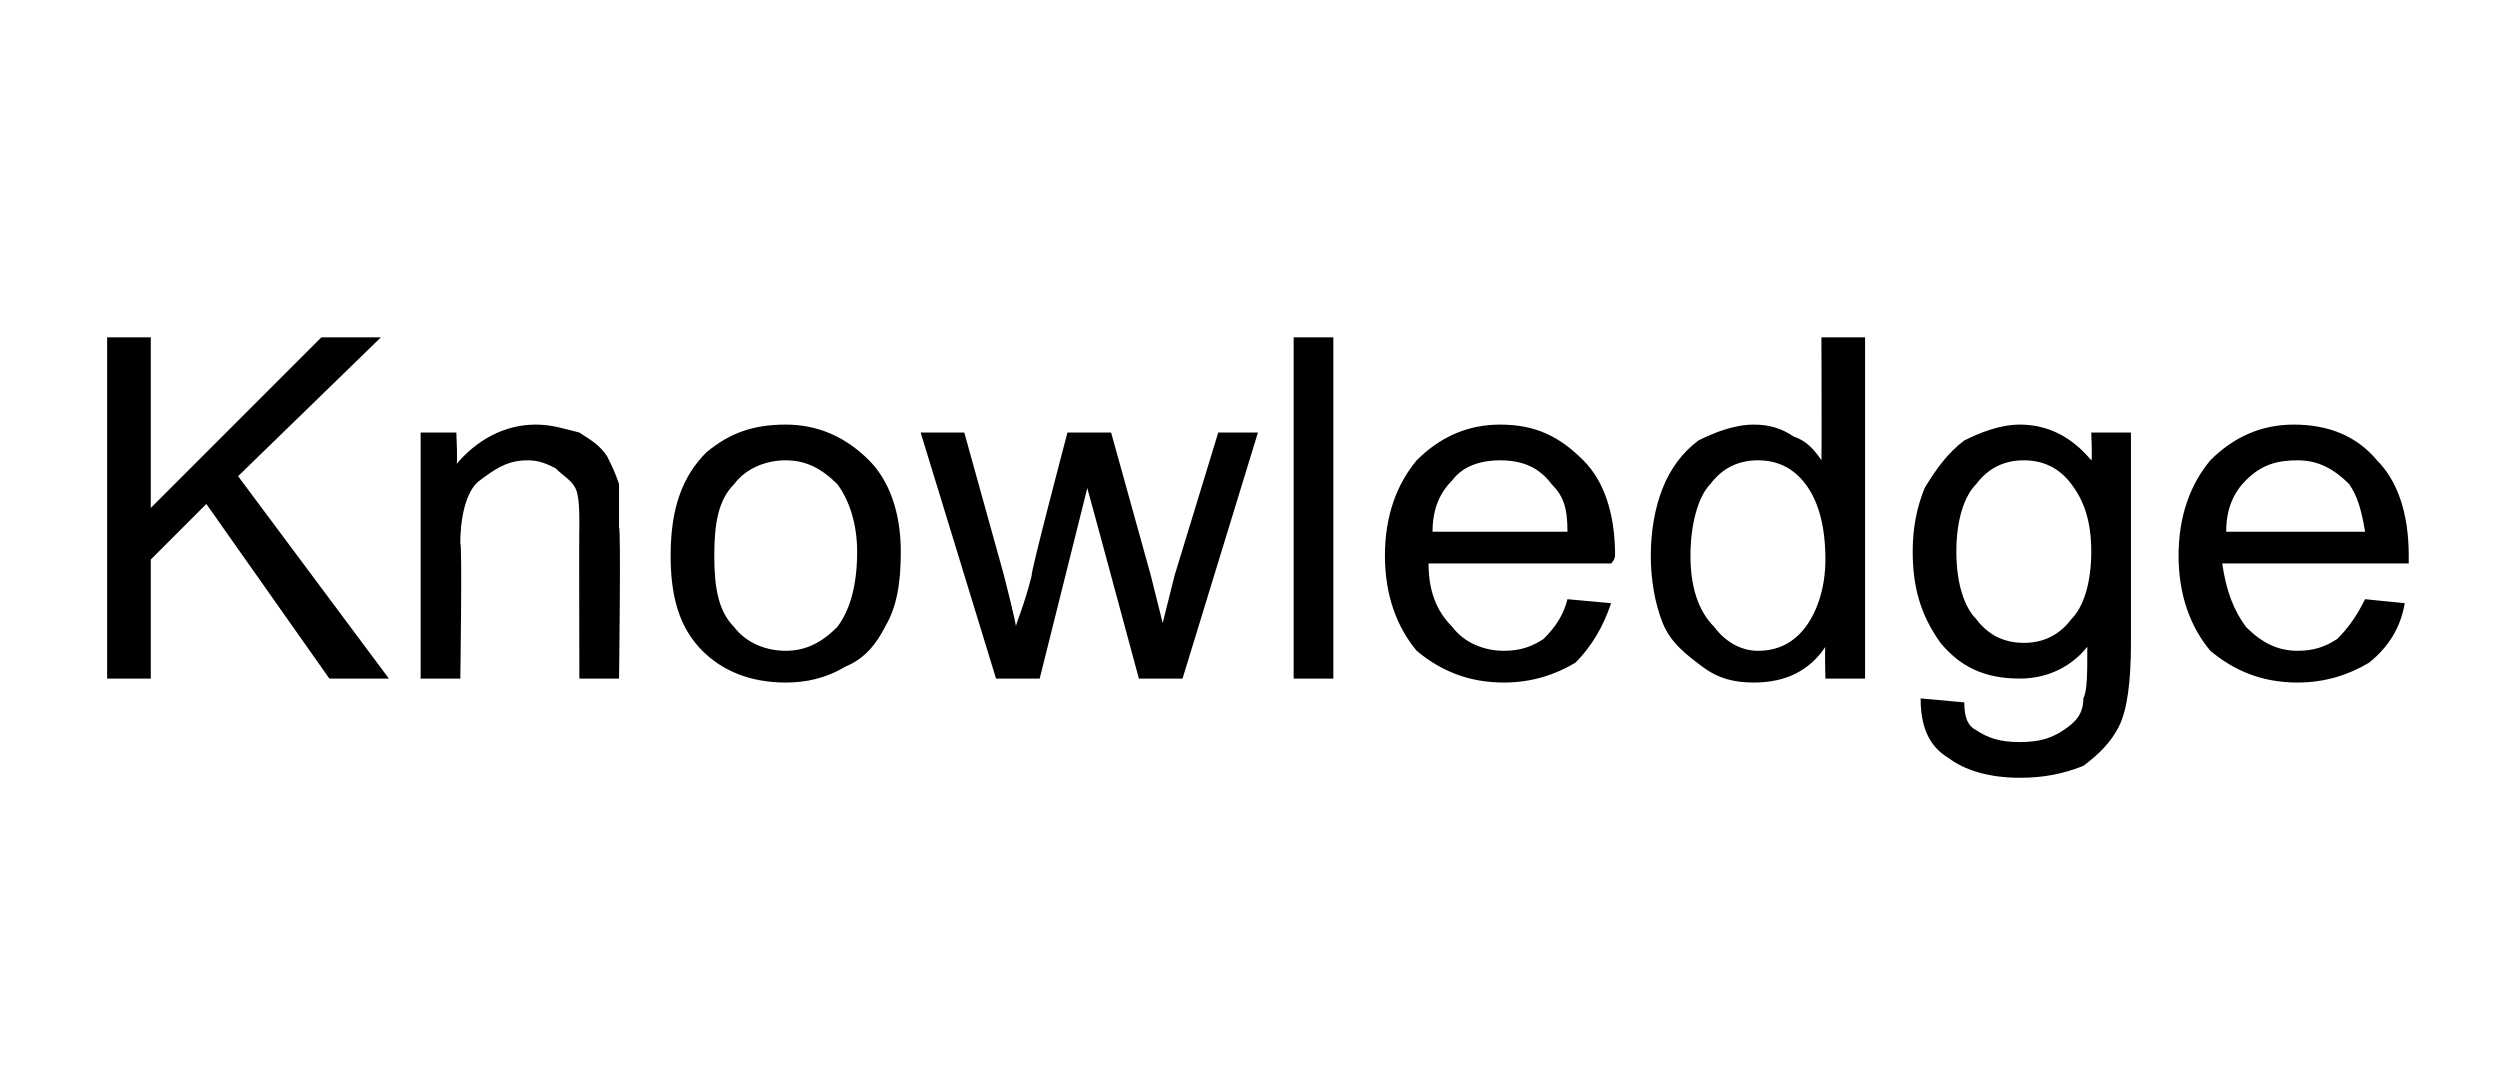
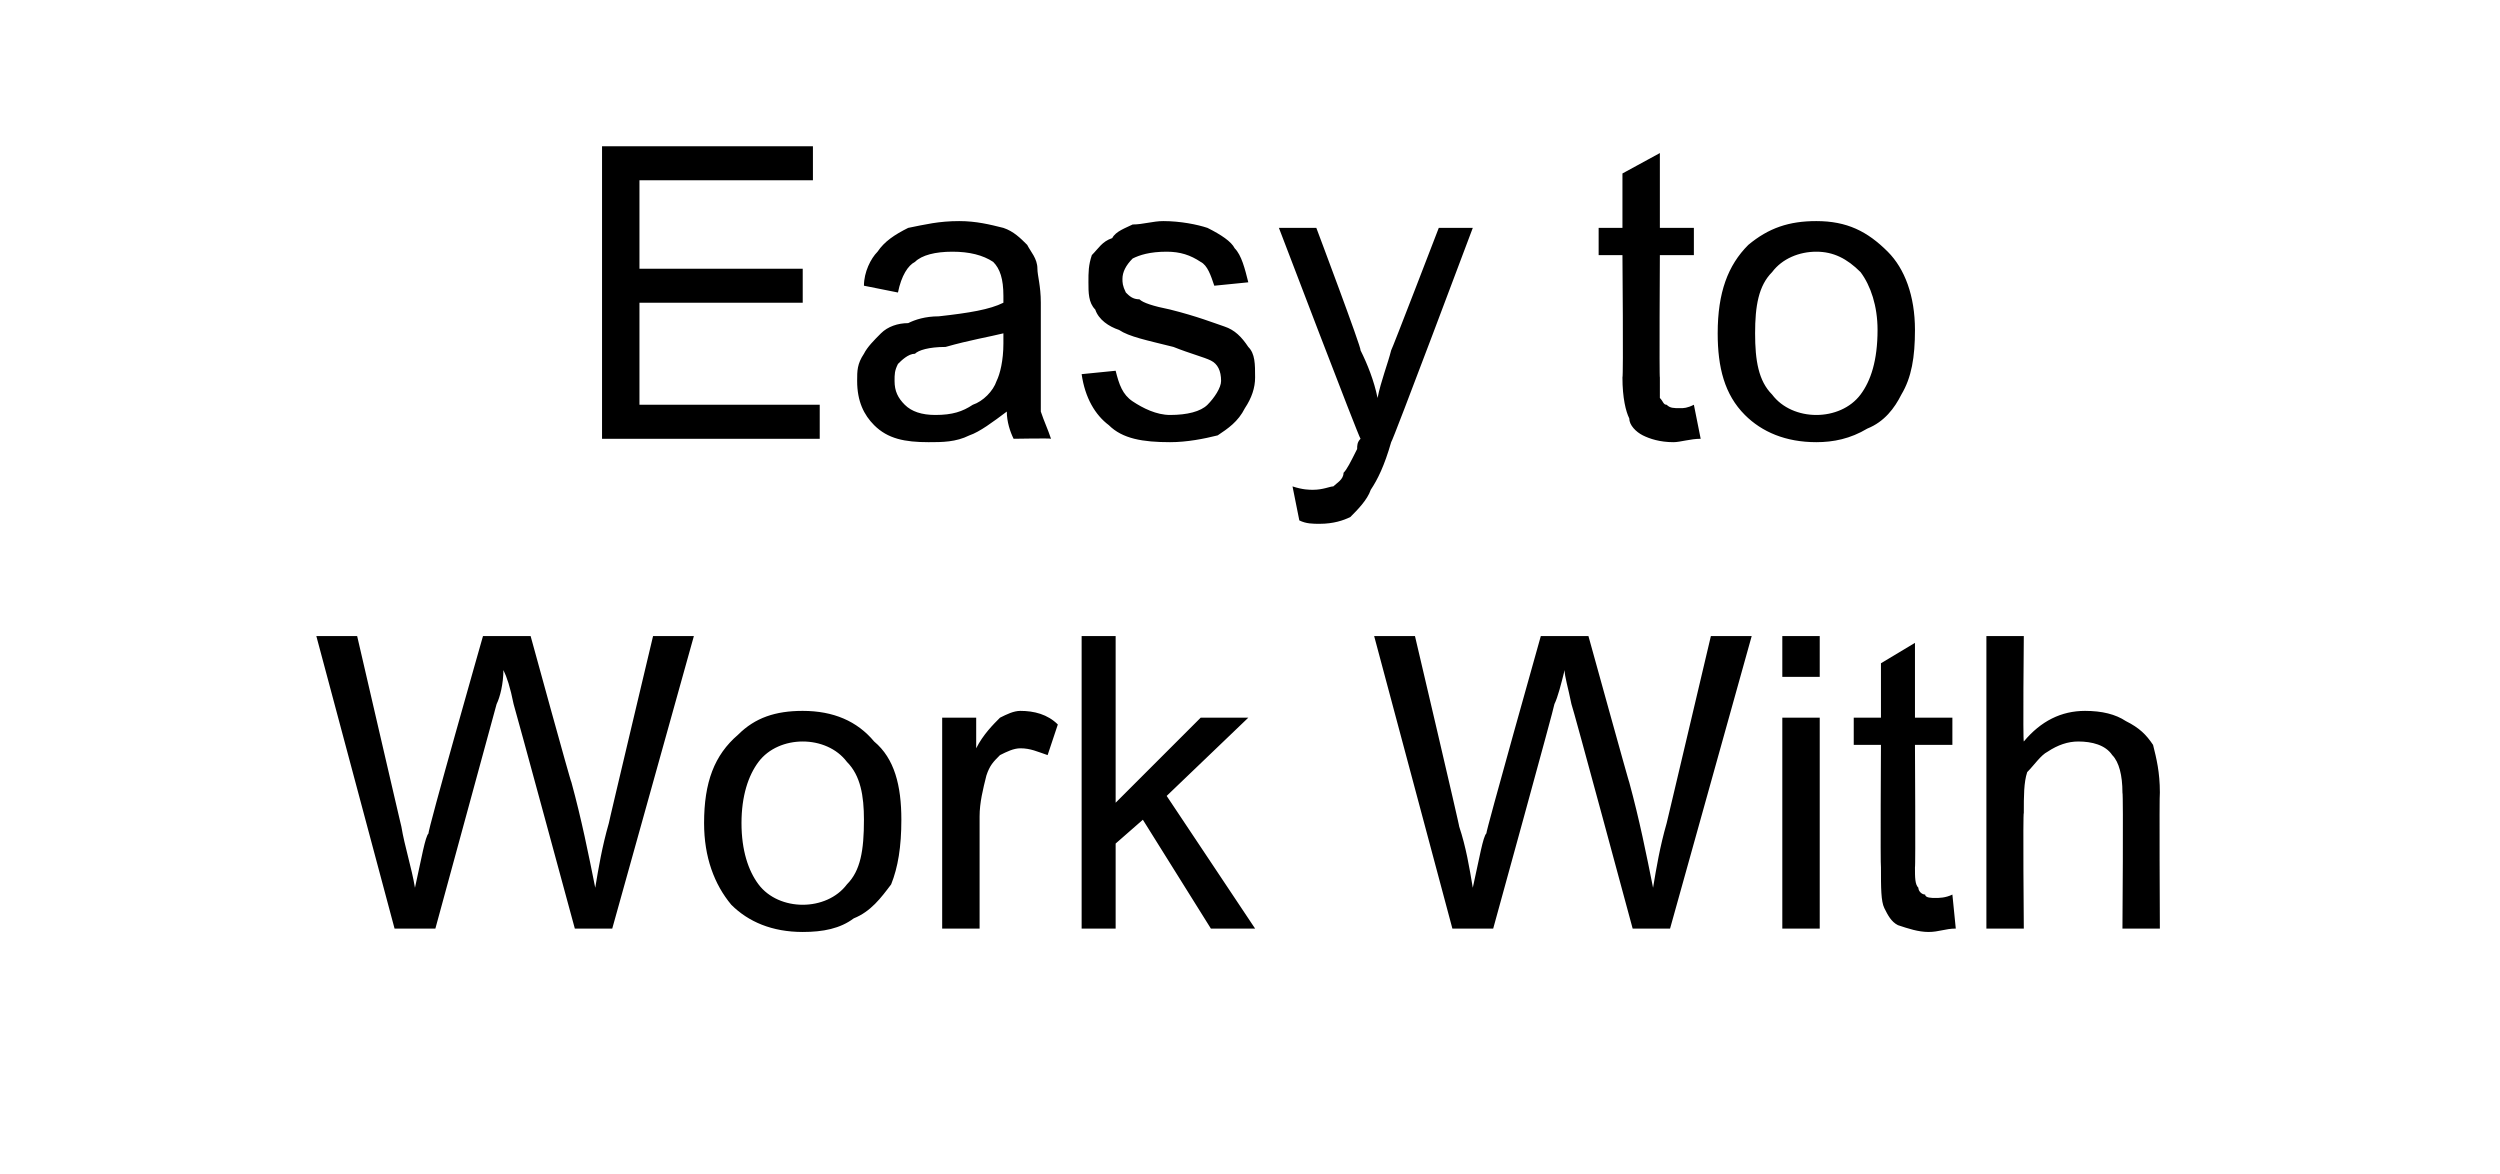
- <svg xmlns="http://www.w3.org/2000/svg" version="1.1" width="63px" height="27.5px" viewBox="0 -1 63 27.5" style="top:-1px">
+ <svg xmlns="http://www.w3.org/2000/svg" version="1.1" width="73.5px" height="34.5px" viewBox="0 -4 73.5 34.5" style="top:-4px">
  <defs />
-   <g id="Polygon47115">
-     <path d="M 2.7 16.1 L 2.7 7.5 L 3.8 7.5 L 3.8 11.8 L 8.1 7.5 L 9.6 7.5 L 6 11 L 9.8 16.1 L 8.3 16.1 L 5.2 11.7 L 3.8 13.1 L 3.8 16.1 L 2.7 16.1 Z M 10.6 16.1 L 10.6 9.9 L 11.5 9.9 C 11.5 9.9 11.54 10.74 11.5 10.7 C 12 10.1 12.7 9.7 13.5 9.7 C 13.9 9.7 14.2 9.8 14.6 9.9 C 14.9 10.1 15.1 10.2 15.3 10.5 C 15.4 10.7 15.5 10.9 15.6 11.2 C 15.6 11.4 15.6 11.8 15.6 12.3 C 15.65 12.26 15.6 16.1 15.6 16.1 L 14.6 16.1 C 14.6 16.1 14.59 12.3 14.6 12.3 C 14.6 11.9 14.6 11.5 14.5 11.3 C 14.4 11.1 14.2 11 14 10.8 C 13.8 10.7 13.6 10.6 13.3 10.6 C 12.8 10.6 12.5 10.8 12.1 11.1 C 11.8 11.3 11.6 11.9 11.6 12.7 C 11.65 12.68 11.6 16.1 11.6 16.1 L 10.6 16.1 Z M 16.9 13 C 16.9 11.8 17.2 11 17.8 10.4 C 18.4 9.9 19 9.7 19.8 9.7 C 20.6 9.7 21.3 10 21.9 10.6 C 22.4 11.1 22.7 11.9 22.7 12.9 C 22.7 13.7 22.6 14.3 22.3 14.8 C 22.1 15.2 21.8 15.6 21.3 15.8 C 20.8 16.1 20.3 16.2 19.8 16.2 C 18.9 16.2 18.2 15.9 17.7 15.4 C 17.1 14.8 16.9 14 16.9 13 Z M 18 13 C 18 13.8 18.1 14.4 18.5 14.8 C 18.8 15.2 19.3 15.4 19.8 15.4 C 20.3 15.4 20.7 15.2 21.1 14.8 C 21.4 14.4 21.6 13.8 21.6 12.9 C 21.6 12.2 21.4 11.6 21.1 11.2 C 20.7 10.8 20.3 10.6 19.8 10.6 C 19.3 10.6 18.8 10.8 18.5 11.2 C 18.1 11.6 18 12.2 18 13 Z M 25.1 16.1 L 23.2 9.9 L 24.3 9.9 L 25.3 13.5 C 25.3 13.5 25.63 14.79 25.6 14.8 C 25.6 14.7 25.8 14.3 26 13.5 C 25.95 13.5 26.9 9.9 26.9 9.9 L 28 9.9 L 29 13.5 L 29.3 14.7 L 29.6 13.5 L 30.7 9.9 L 31.7 9.9 L 29.8 16.1 L 28.7 16.1 L 27.7 12.4 L 27.4 11.3 L 26.2 16.1 L 25.1 16.1 Z M 32.6 16.1 L 32.6 7.5 L 33.6 7.5 L 33.6 16.1 L 32.6 16.1 Z M 39.5 14.1 C 39.5 14.1 40.6 14.2 40.6 14.2 C 40.4 14.8 40.1 15.3 39.7 15.7 C 39.2 16 38.6 16.2 37.9 16.2 C 37 16.2 36.3 15.9 35.7 15.4 C 35.2 14.8 34.9 14 34.9 13 C 34.9 12 35.2 11.2 35.7 10.6 C 36.3 10 37 9.7 37.8 9.7 C 38.7 9.7 39.3 10 39.9 10.6 C 40.4 11.1 40.7 11.9 40.7 13 C 40.7 13 40.7 13.1 40.6 13.2 C 40.6 13.2 36 13.2 36 13.2 C 36 13.9 36.2 14.4 36.6 14.8 C 36.9 15.2 37.4 15.4 37.9 15.4 C 38.3 15.4 38.6 15.3 38.9 15.1 C 39.2 14.8 39.4 14.5 39.5 14.1 Z M 36.1 12.4 C 36.1 12.4 39.5 12.4 39.5 12.4 C 39.5 11.8 39.4 11.5 39.1 11.2 C 38.8 10.8 38.4 10.6 37.8 10.6 C 37.4 10.6 36.9 10.7 36.6 11.1 C 36.3 11.4 36.1 11.8 36.1 12.4 Z M 46 16.1 C 46 16.1 45.98 15.3 46 15.3 C 45.6 15.9 45 16.2 44.2 16.2 C 43.7 16.2 43.3 16.1 42.9 15.8 C 42.5 15.5 42.1 15.2 41.9 14.7 C 41.7 14.2 41.6 13.6 41.6 13 C 41.6 12.4 41.7 11.8 41.9 11.3 C 42.1 10.8 42.4 10.4 42.8 10.1 C 43.2 9.9 43.7 9.7 44.2 9.7 C 44.6 9.7 44.9 9.8 45.2 10 C 45.5 10.1 45.7 10.3 45.9 10.6 C 45.91 10.57 45.9 7.5 45.9 7.5 L 47 7.5 L 47 16.1 L 46 16.1 Z M 42.6 13 C 42.6 13.8 42.8 14.4 43.2 14.8 C 43.5 15.2 43.9 15.4 44.3 15.4 C 44.8 15.4 45.2 15.2 45.5 14.8 C 45.8 14.4 46 13.8 46 13.1 C 46 12.2 45.8 11.6 45.5 11.2 C 45.2 10.8 44.8 10.6 44.3 10.6 C 43.8 10.6 43.4 10.8 43.1 11.2 C 42.8 11.5 42.6 12.2 42.6 13 Z M 48.4 16.6 C 48.4 16.6 49.5 16.7 49.5 16.7 C 49.5 17.1 49.6 17.3 49.8 17.4 C 50.1 17.6 50.4 17.7 50.9 17.7 C 51.4 17.7 51.7 17.6 52 17.4 C 52.3 17.2 52.5 17 52.5 16.6 C 52.6 16.4 52.6 16 52.6 15.3 C 52.2 15.8 51.6 16.1 50.9 16.1 C 50 16.1 49.4 15.8 48.9 15.2 C 48.4 14.5 48.2 13.8 48.2 12.9 C 48.2 12.3 48.3 11.8 48.5 11.3 C 48.8 10.8 49.1 10.4 49.5 10.1 C 49.9 9.9 50.4 9.7 50.9 9.7 C 51.6 9.7 52.2 10 52.7 10.6 C 52.73 10.61 52.7 9.9 52.7 9.9 L 53.7 9.9 C 53.7 9.9 53.7 15.24 53.7 15.2 C 53.7 16.2 53.6 16.9 53.4 17.3 C 53.2 17.7 52.9 18 52.5 18.3 C 52 18.5 51.5 18.6 50.9 18.6 C 50.1 18.6 49.5 18.4 49.1 18.1 C 48.6 17.8 48.4 17.3 48.4 16.6 Z M 49.3 12.9 C 49.3 13.7 49.5 14.3 49.8 14.6 C 50.1 15 50.5 15.2 51 15.2 C 51.5 15.2 51.9 15 52.2 14.6 C 52.5 14.3 52.7 13.7 52.7 12.9 C 52.7 12.1 52.5 11.6 52.2 11.2 C 51.9 10.8 51.5 10.6 51 10.6 C 50.5 10.6 50.1 10.8 49.8 11.2 C 49.5 11.5 49.3 12.1 49.3 12.9 Z M 59.6 14.1 C 59.6 14.1 60.6 14.2 60.6 14.2 C 60.5 14.8 60.2 15.3 59.7 15.7 C 59.2 16 58.6 16.2 57.9 16.2 C 57 16.2 56.3 15.9 55.7 15.4 C 55.2 14.8 54.9 14 54.9 13 C 54.9 12 55.2 11.2 55.7 10.6 C 56.3 10 57 9.7 57.8 9.7 C 58.7 9.7 59.4 10 59.9 10.6 C 60.4 11.1 60.7 11.9 60.7 13 C 60.7 13 60.7 13.1 60.7 13.2 C 60.7 13.2 56 13.2 56 13.2 C 56.1 13.9 56.3 14.4 56.6 14.8 C 57 15.2 57.4 15.4 57.9 15.4 C 58.3 15.4 58.6 15.3 58.9 15.1 C 59.2 14.8 59.4 14.5 59.6 14.1 Z M 56.1 12.4 C 56.1 12.4 59.6 12.4 59.6 12.4 C 59.5 11.8 59.4 11.5 59.2 11.2 C 58.8 10.8 58.4 10.6 57.9 10.6 C 57.4 10.6 57 10.7 56.6 11.1 C 56.3 11.4 56.1 11.8 56.1 12.4 Z " stroke="none" fill="#000" />
+   <g id="Polygon59436">
+     <path d="M 11.6 23.3 L 9.3 14.7 L 10.5 14.7 C 10.5 14.7 11.8 20.32 11.8 20.3 C 11.9 20.9 12.1 21.5 12.2 22.1 C 12.4 21.2 12.5 20.6 12.6 20.5 C 12.55 20.49 14.2 14.7 14.2 14.7 L 15.6 14.7 C 15.6 14.7 16.79 19.04 16.8 19 C 17.1 20.1 17.3 21.1 17.5 22.1 C 17.6 21.5 17.7 20.9 17.9 20.2 C 17.89 20.21 19.2 14.7 19.2 14.7 L 20.4 14.7 L 18 23.3 L 16.9 23.3 C 16.9 23.3 15.12 16.74 15.1 16.7 C 15 16.2 14.9 15.9 14.8 15.7 C 14.8 16.1 14.7 16.5 14.6 16.7 C 14.59 16.74 12.8 23.3 12.8 23.3 L 11.6 23.3 Z M 20.7 20.2 C 20.7 19 21 18.2 21.7 17.6 C 22.2 17.1 22.8 16.9 23.6 16.9 C 24.5 16.9 25.2 17.2 25.7 17.8 C 26.3 18.3 26.5 19.1 26.5 20.1 C 26.5 20.9 26.4 21.5 26.2 22 C 25.9 22.4 25.6 22.8 25.1 23 C 24.7 23.3 24.2 23.4 23.6 23.4 C 22.7 23.4 22 23.1 21.5 22.6 C 21 22 20.7 21.2 20.7 20.2 Z M 21.8 20.2 C 21.8 21 22 21.6 22.3 22 C 22.6 22.4 23.1 22.6 23.6 22.6 C 24.1 22.6 24.6 22.4 24.9 22 C 25.3 21.6 25.4 21 25.4 20.1 C 25.4 19.4 25.3 18.8 24.9 18.4 C 24.6 18 24.1 17.8 23.6 17.8 C 23.1 17.8 22.6 18 22.3 18.4 C 22 18.8 21.8 19.4 21.8 20.2 Z M 27.7 23.3 L 27.7 17.1 L 28.7 17.1 C 28.7 17.1 28.7 18 28.7 18 C 28.9 17.6 29.2 17.3 29.4 17.1 C 29.6 17 29.8 16.9 30 16.9 C 30.4 16.9 30.8 17 31.1 17.3 C 31.1 17.3 30.8 18.2 30.8 18.2 C 30.5 18.1 30.3 18 30 18 C 29.8 18 29.6 18.1 29.4 18.2 C 29.2 18.4 29.1 18.5 29 18.8 C 28.9 19.2 28.8 19.6 28.8 20 C 28.8 20.02 28.8 23.3 28.8 23.3 L 27.7 23.3 Z M 31.8 23.3 L 31.8 14.7 L 32.8 14.7 L 32.8 19.6 L 35.3 17.1 L 36.7 17.1 L 34.3 19.4 L 36.9 23.3 L 35.6 23.3 L 33.6 20.1 L 32.8 20.8 L 32.8 23.3 L 31.8 23.3 Z M 42.7 23.3 L 40.4 14.7 L 41.6 14.7 C 41.6 14.7 42.92 20.32 42.9 20.3 C 43.1 20.9 43.2 21.5 43.3 22.1 C 43.5 21.2 43.6 20.6 43.7 20.5 C 43.67 20.49 45.3 14.7 45.3 14.7 L 46.7 14.7 C 46.7 14.7 47.9 19.04 47.9 19 C 48.2 20.1 48.4 21.1 48.6 22.1 C 48.7 21.5 48.8 20.9 49 20.2 C 49 20.21 50.3 14.7 50.3 14.7 L 51.5 14.7 L 49.1 23.3 L 48 23.3 C 48 23.3 46.23 16.74 46.2 16.7 C 46.1 16.2 46 15.9 46 15.7 C 45.9 16.1 45.8 16.5 45.7 16.7 C 45.71 16.74 43.9 23.3 43.9 23.3 L 42.7 23.3 Z M 52.4 15.9 L 52.4 14.7 L 53.5 14.7 L 53.5 15.9 L 52.4 15.9 Z M 52.4 23.3 L 52.4 17.1 L 53.5 17.1 L 53.5 23.3 L 52.4 23.3 Z M 56.9 22.4 C 57 22.4 57.2 22.4 57.4 22.3 C 57.4 22.3 57.5 23.3 57.5 23.3 C 57.2 23.3 57 23.4 56.7 23.4 C 56.4 23.4 56.1 23.3 55.8 23.2 C 55.6 23.1 55.5 22.9 55.4 22.7 C 55.3 22.5 55.3 22.1 55.3 21.5 C 55.28 21.46 55.3 17.9 55.3 17.9 L 54.5 17.9 L 54.5 17.1 L 55.3 17.1 L 55.3 15.5 L 56.3 14.9 L 56.3 17.1 L 57.4 17.1 L 57.4 17.9 L 56.3 17.9 C 56.3 17.9 56.32 21.52 56.3 21.5 C 56.3 21.8 56.3 22 56.4 22.1 C 56.4 22.2 56.5 22.3 56.6 22.3 C 56.6 22.4 56.8 22.4 56.9 22.4 C 56.9 22.4 56.9 22.4 56.9 22.4 Z M 58.4 23.3 L 58.4 14.7 L 59.5 14.7 C 59.5 14.7 59.47 17.77 59.5 17.8 C 60 17.2 60.6 16.9 61.3 16.9 C 61.8 16.9 62.2 17 62.5 17.2 C 62.9 17.4 63.1 17.6 63.3 17.9 C 63.4 18.3 63.5 18.7 63.5 19.3 C 63.48 19.34 63.5 23.3 63.5 23.3 L 62.4 23.3 C 62.4 23.3 62.43 19.34 62.4 19.3 C 62.4 18.8 62.3 18.4 62.1 18.2 C 61.9 17.9 61.5 17.8 61.1 17.8 C 60.8 17.8 60.5 17.9 60.2 18.1 C 60 18.2 59.8 18.5 59.6 18.7 C 59.5 19 59.5 19.4 59.5 19.9 C 59.47 19.88 59.5 23.3 59.5 23.3 L 58.4 23.3 Z " stroke="none" fill="#000" />
+   </g>
+   <g id="Polygon59435">
+     <path d="M 17.7 8.9 L 17.7 0.3 L 23.9 0.3 L 23.9 1.3 L 18.8 1.3 L 18.8 3.9 L 23.6 3.9 L 23.6 4.9 L 18.8 4.9 L 18.8 7.9 L 24.1 7.9 L 24.1 8.9 L 17.7 8.9 Z M 29.8 8.9 C 29.7 8.7 29.6 8.4 29.6 8.1 C 29.2 8.4 28.8 8.7 28.5 8.8 C 28.1 9 27.7 9 27.3 9 C 26.6 9 26.1 8.9 25.7 8.5 C 25.4 8.2 25.2 7.8 25.2 7.2 C 25.2 6.9 25.2 6.7 25.4 6.4 C 25.5 6.2 25.7 6 25.9 5.8 C 26.1 5.6 26.4 5.5 26.7 5.5 C 26.9 5.4 27.2 5.3 27.6 5.3 C 28.5 5.2 29.1 5.1 29.5 4.9 C 29.5 4.8 29.5 4.7 29.5 4.7 C 29.5 4.2 29.4 3.9 29.2 3.7 C 28.9 3.5 28.5 3.4 28 3.4 C 27.5 3.4 27.1 3.5 26.9 3.7 C 26.7 3.8 26.5 4.1 26.4 4.6 C 26.4 4.6 25.4 4.4 25.4 4.4 C 25.4 4 25.6 3.6 25.8 3.4 C 26 3.1 26.3 2.9 26.7 2.7 C 27.2 2.6 27.6 2.5 28.2 2.5 C 28.7 2.5 29.1 2.6 29.5 2.7 C 29.8 2.8 30 3 30.2 3.2 C 30.3 3.4 30.5 3.6 30.5 3.9 C 30.5 4.1 30.6 4.4 30.6 4.9 C 30.6 4.9 30.6 6.3 30.6 6.3 C 30.6 7.3 30.6 7.9 30.6 8.1 C 30.7 8.4 30.8 8.6 30.9 8.9 C 30.9 8.88 29.8 8.9 29.8 8.9 C 29.8 8.9 29.8 8.88 29.8 8.9 Z M 29.5 5.8 C 29.1 5.9 28.5 6 27.8 6.2 C 27.3 6.2 27 6.3 26.9 6.4 C 26.7 6.4 26.5 6.6 26.4 6.7 C 26.3 6.9 26.3 7 26.3 7.2 C 26.3 7.5 26.4 7.7 26.6 7.9 C 26.8 8.1 27.1 8.2 27.5 8.2 C 28 8.2 28.3 8.1 28.6 7.9 C 28.9 7.8 29.2 7.5 29.3 7.2 C 29.4 7 29.5 6.6 29.5 6.1 C 29.5 6.1 29.5 5.8 29.5 5.8 Z M 31.8 7 C 31.8 7 32.8 6.9 32.8 6.9 C 32.9 7.3 33 7.6 33.3 7.8 C 33.6 8 34 8.2 34.4 8.2 C 34.9 8.2 35.3 8.1 35.5 7.9 C 35.7 7.7 35.9 7.4 35.9 7.2 C 35.9 6.9 35.8 6.7 35.6 6.6 C 35.4 6.5 35 6.4 34.5 6.2 C 33.7 6 33.2 5.9 32.9 5.7 C 32.6 5.6 32.3 5.4 32.2 5.1 C 32 4.9 32 4.6 32 4.3 C 32 4 32 3.8 32.1 3.5 C 32.3 3.3 32.4 3.1 32.7 3 C 32.8 2.8 33.1 2.7 33.3 2.6 C 33.6 2.6 33.9 2.5 34.2 2.5 C 34.7 2.5 35.2 2.6 35.5 2.7 C 35.9 2.9 36.2 3.1 36.3 3.3 C 36.5 3.5 36.6 3.9 36.7 4.3 C 36.7 4.3 35.7 4.4 35.7 4.4 C 35.6 4.1 35.5 3.8 35.3 3.7 C 35 3.5 34.7 3.4 34.3 3.4 C 33.8 3.4 33.5 3.5 33.3 3.6 C 33.1 3.8 33 4 33 4.2 C 33 4.3 33 4.4 33.1 4.6 C 33.2 4.7 33.3 4.8 33.5 4.8 C 33.6 4.9 33.9 5 34.4 5.1 C 35.2 5.3 35.7 5.5 36 5.6 C 36.3 5.7 36.5 5.9 36.7 6.2 C 36.9 6.4 36.9 6.7 36.9 7.1 C 36.9 7.4 36.8 7.7 36.6 8 C 36.4 8.4 36.1 8.6 35.8 8.8 C 35.4 8.9 34.9 9 34.4 9 C 33.6 9 33 8.9 32.6 8.5 C 32.2 8.2 31.9 7.7 31.8 7 Z M 38.8 11.4 C 38.6 11.4 38.4 11.4 38.2 11.3 C 38.2 11.3 38 10.3 38 10.3 C 38.3 10.4 38.5 10.4 38.6 10.4 C 38.9 10.4 39.1 10.3 39.2 10.3 C 39.3 10.2 39.5 10.1 39.5 9.9 C 39.6 9.8 39.7 9.6 39.9 9.2 C 39.9 9.1 39.9 9 40 8.9 C 39.96 8.89 37.6 2.7 37.6 2.7 L 38.7 2.7 C 38.7 2.7 40.04 6.26 40 6.3 C 40.2 6.7 40.4 7.2 40.5 7.7 C 40.6 7.2 40.8 6.7 40.9 6.3 C 40.92 6.29 42.3 2.7 42.3 2.7 L 43.3 2.7 C 43.3 2.7 40.94 8.99 40.9 9 C 40.7 9.7 40.5 10.1 40.3 10.4 C 40.2 10.7 39.9 11 39.7 11.2 C 39.5 11.3 39.2 11.4 38.8 11.4 C 38.8 11.4 38.8 11.4 38.8 11.4 Z M 49.4 8 C 49.5 8 49.6 8 49.8 7.9 C 49.8 7.9 50 8.9 50 8.9 C 49.7 8.9 49.4 9 49.2 9 C 48.8 9 48.5 8.9 48.3 8.8 C 48.1 8.7 47.9 8.5 47.9 8.3 C 47.8 8.1 47.7 7.7 47.7 7.1 C 47.73 7.06 47.7 3.5 47.7 3.5 L 47 3.5 L 47 2.7 L 47.7 2.7 L 47.7 1.1 L 48.8 0.5 L 48.8 2.7 L 49.8 2.7 L 49.8 3.5 L 48.8 3.5 C 48.8 3.5 48.78 7.12 48.8 7.1 C 48.8 7.4 48.8 7.6 48.8 7.7 C 48.9 7.8 48.9 7.9 49 7.9 C 49.1 8 49.2 8 49.4 8 C 49.4 8 49.4 8 49.4 8 Z M 50.5 5.8 C 50.5 4.6 50.8 3.8 51.4 3.2 C 52 2.7 52.6 2.5 53.4 2.5 C 54.3 2.5 54.9 2.8 55.5 3.4 C 56 3.9 56.3 4.7 56.3 5.7 C 56.3 6.5 56.2 7.1 55.9 7.6 C 55.7 8 55.4 8.4 54.9 8.6 C 54.4 8.9 53.9 9 53.4 9 C 52.5 9 51.8 8.7 51.3 8.2 C 50.7 7.6 50.5 6.8 50.5 5.8 Z M 51.6 5.8 C 51.6 6.6 51.7 7.2 52.1 7.6 C 52.4 8 52.9 8.2 53.4 8.2 C 53.9 8.2 54.4 8 54.7 7.6 C 55 7.2 55.2 6.6 55.2 5.7 C 55.2 5 55 4.4 54.7 4 C 54.3 3.6 53.9 3.4 53.4 3.4 C 52.9 3.4 52.4 3.6 52.1 4 C 51.7 4.4 51.6 5 51.6 5.8 Z " stroke="none" fill="#000" />
  </g>
</svg>
